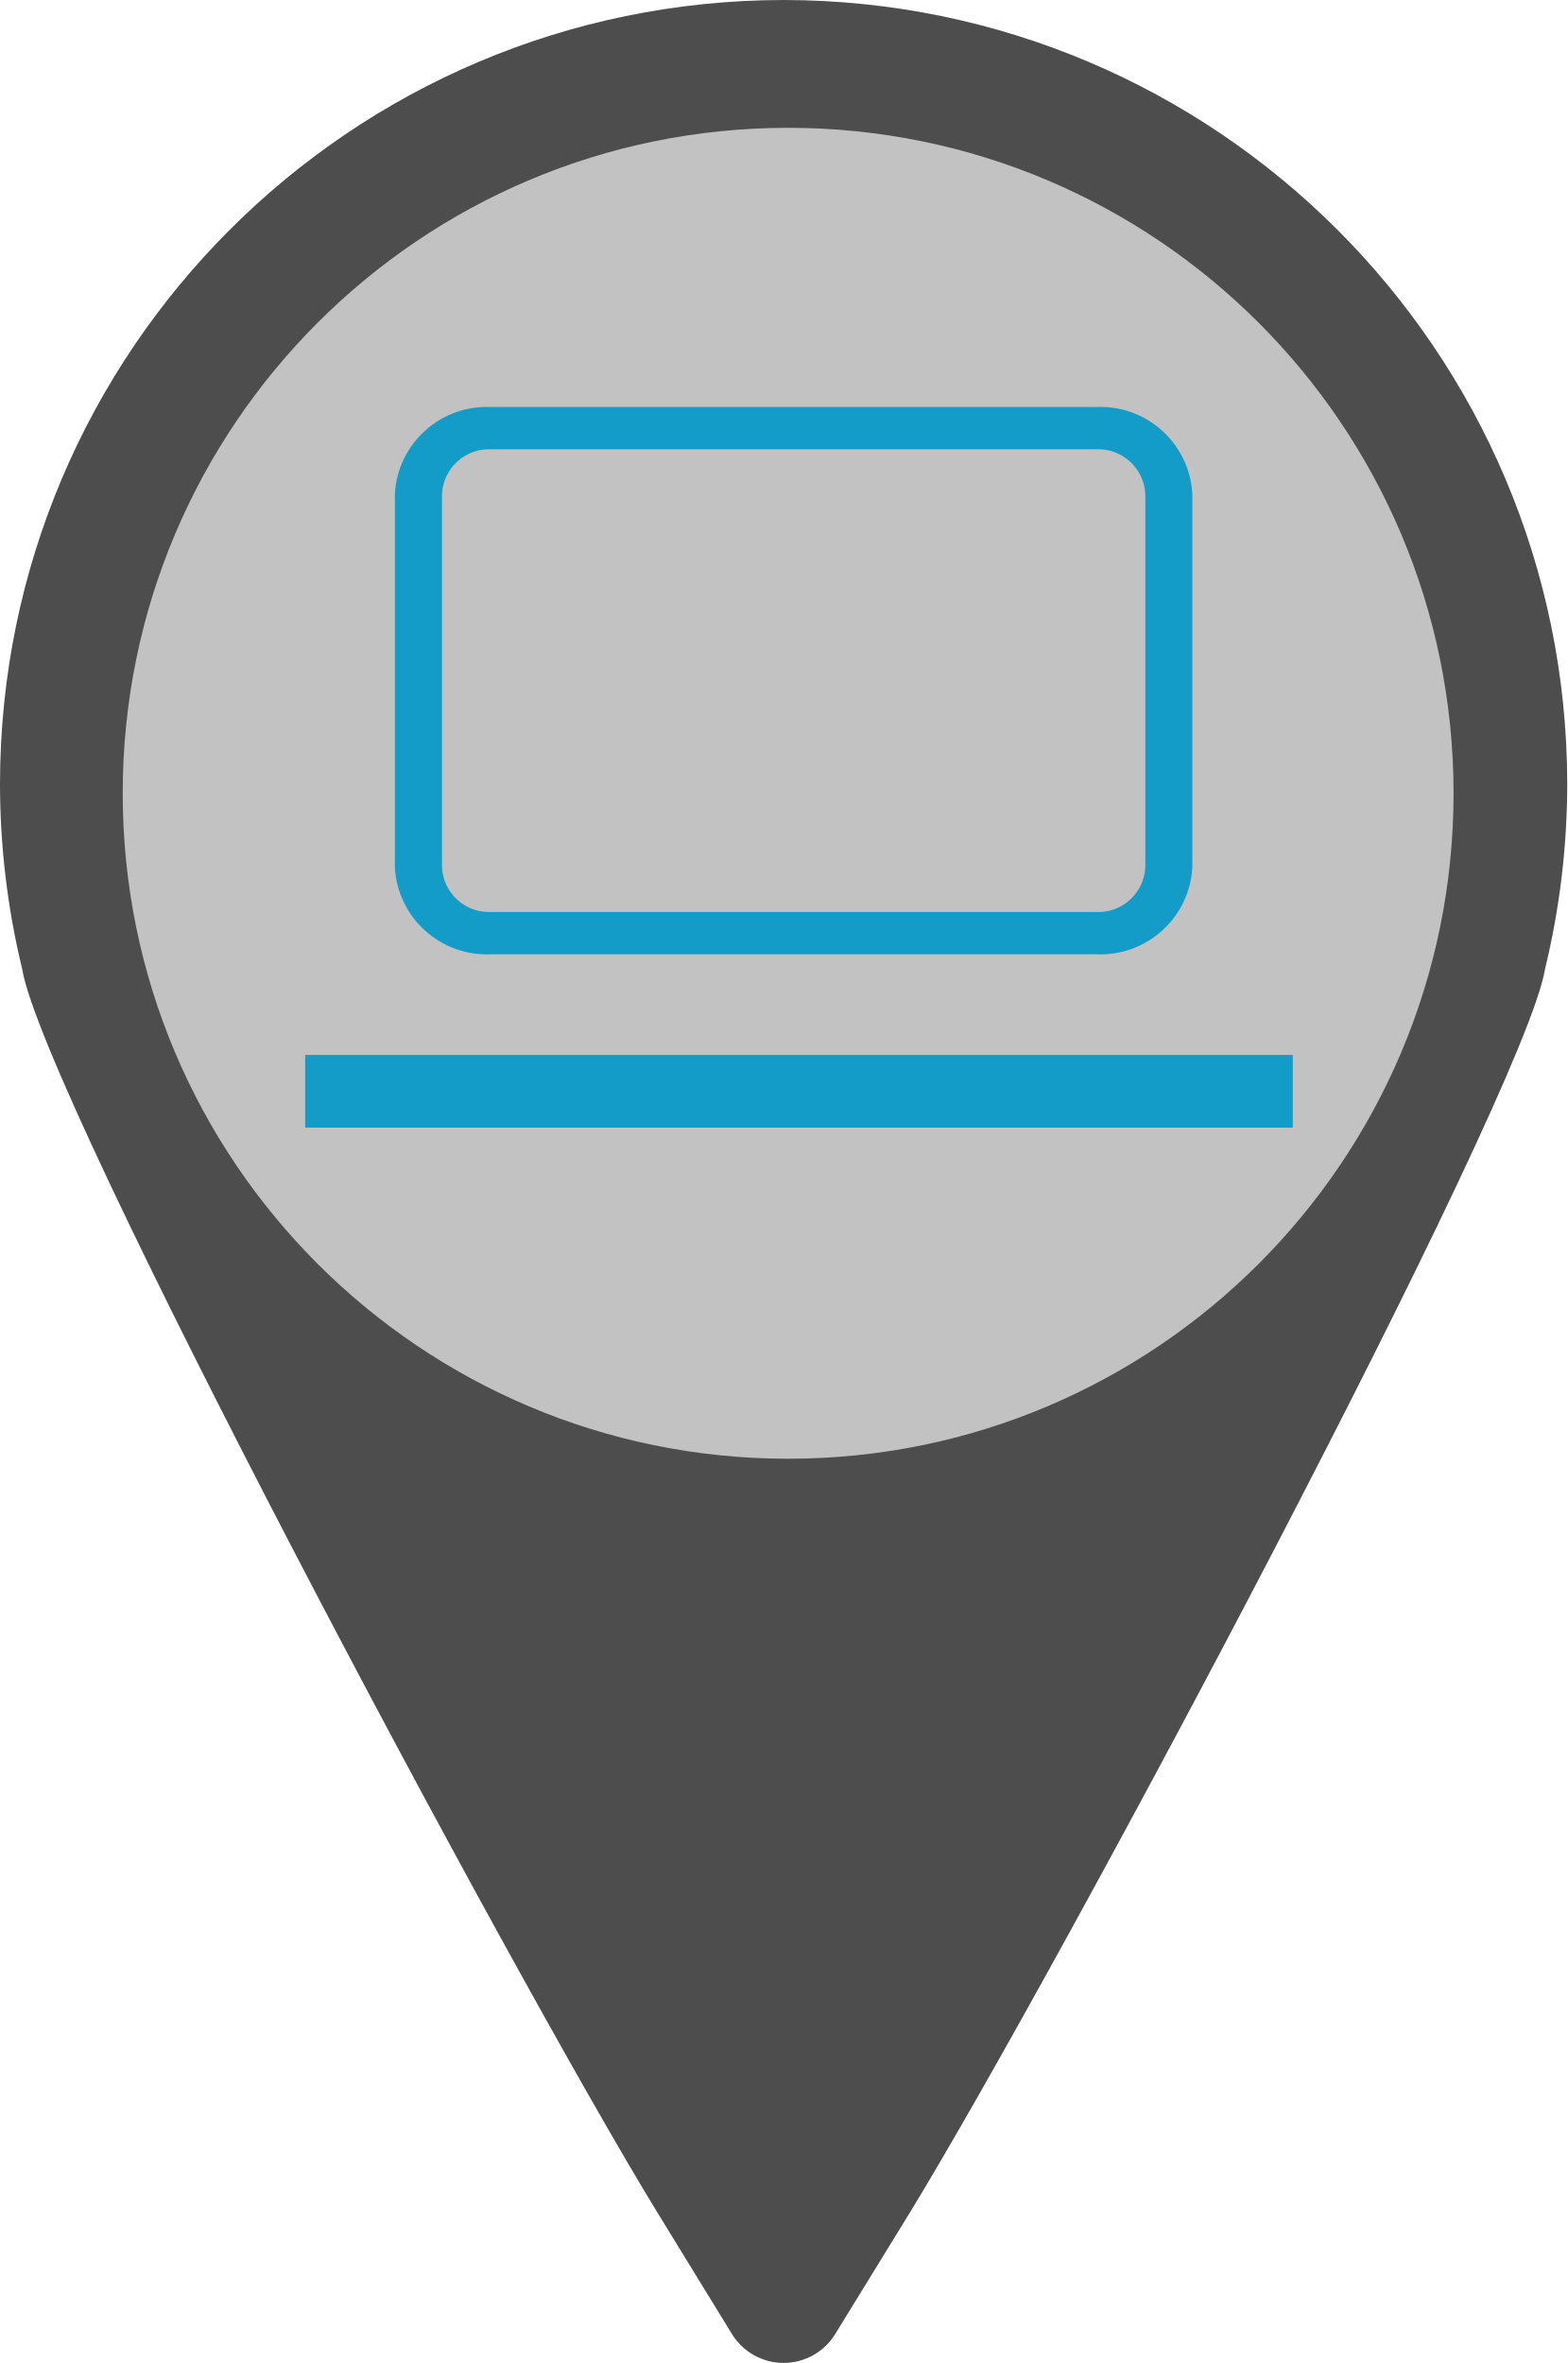
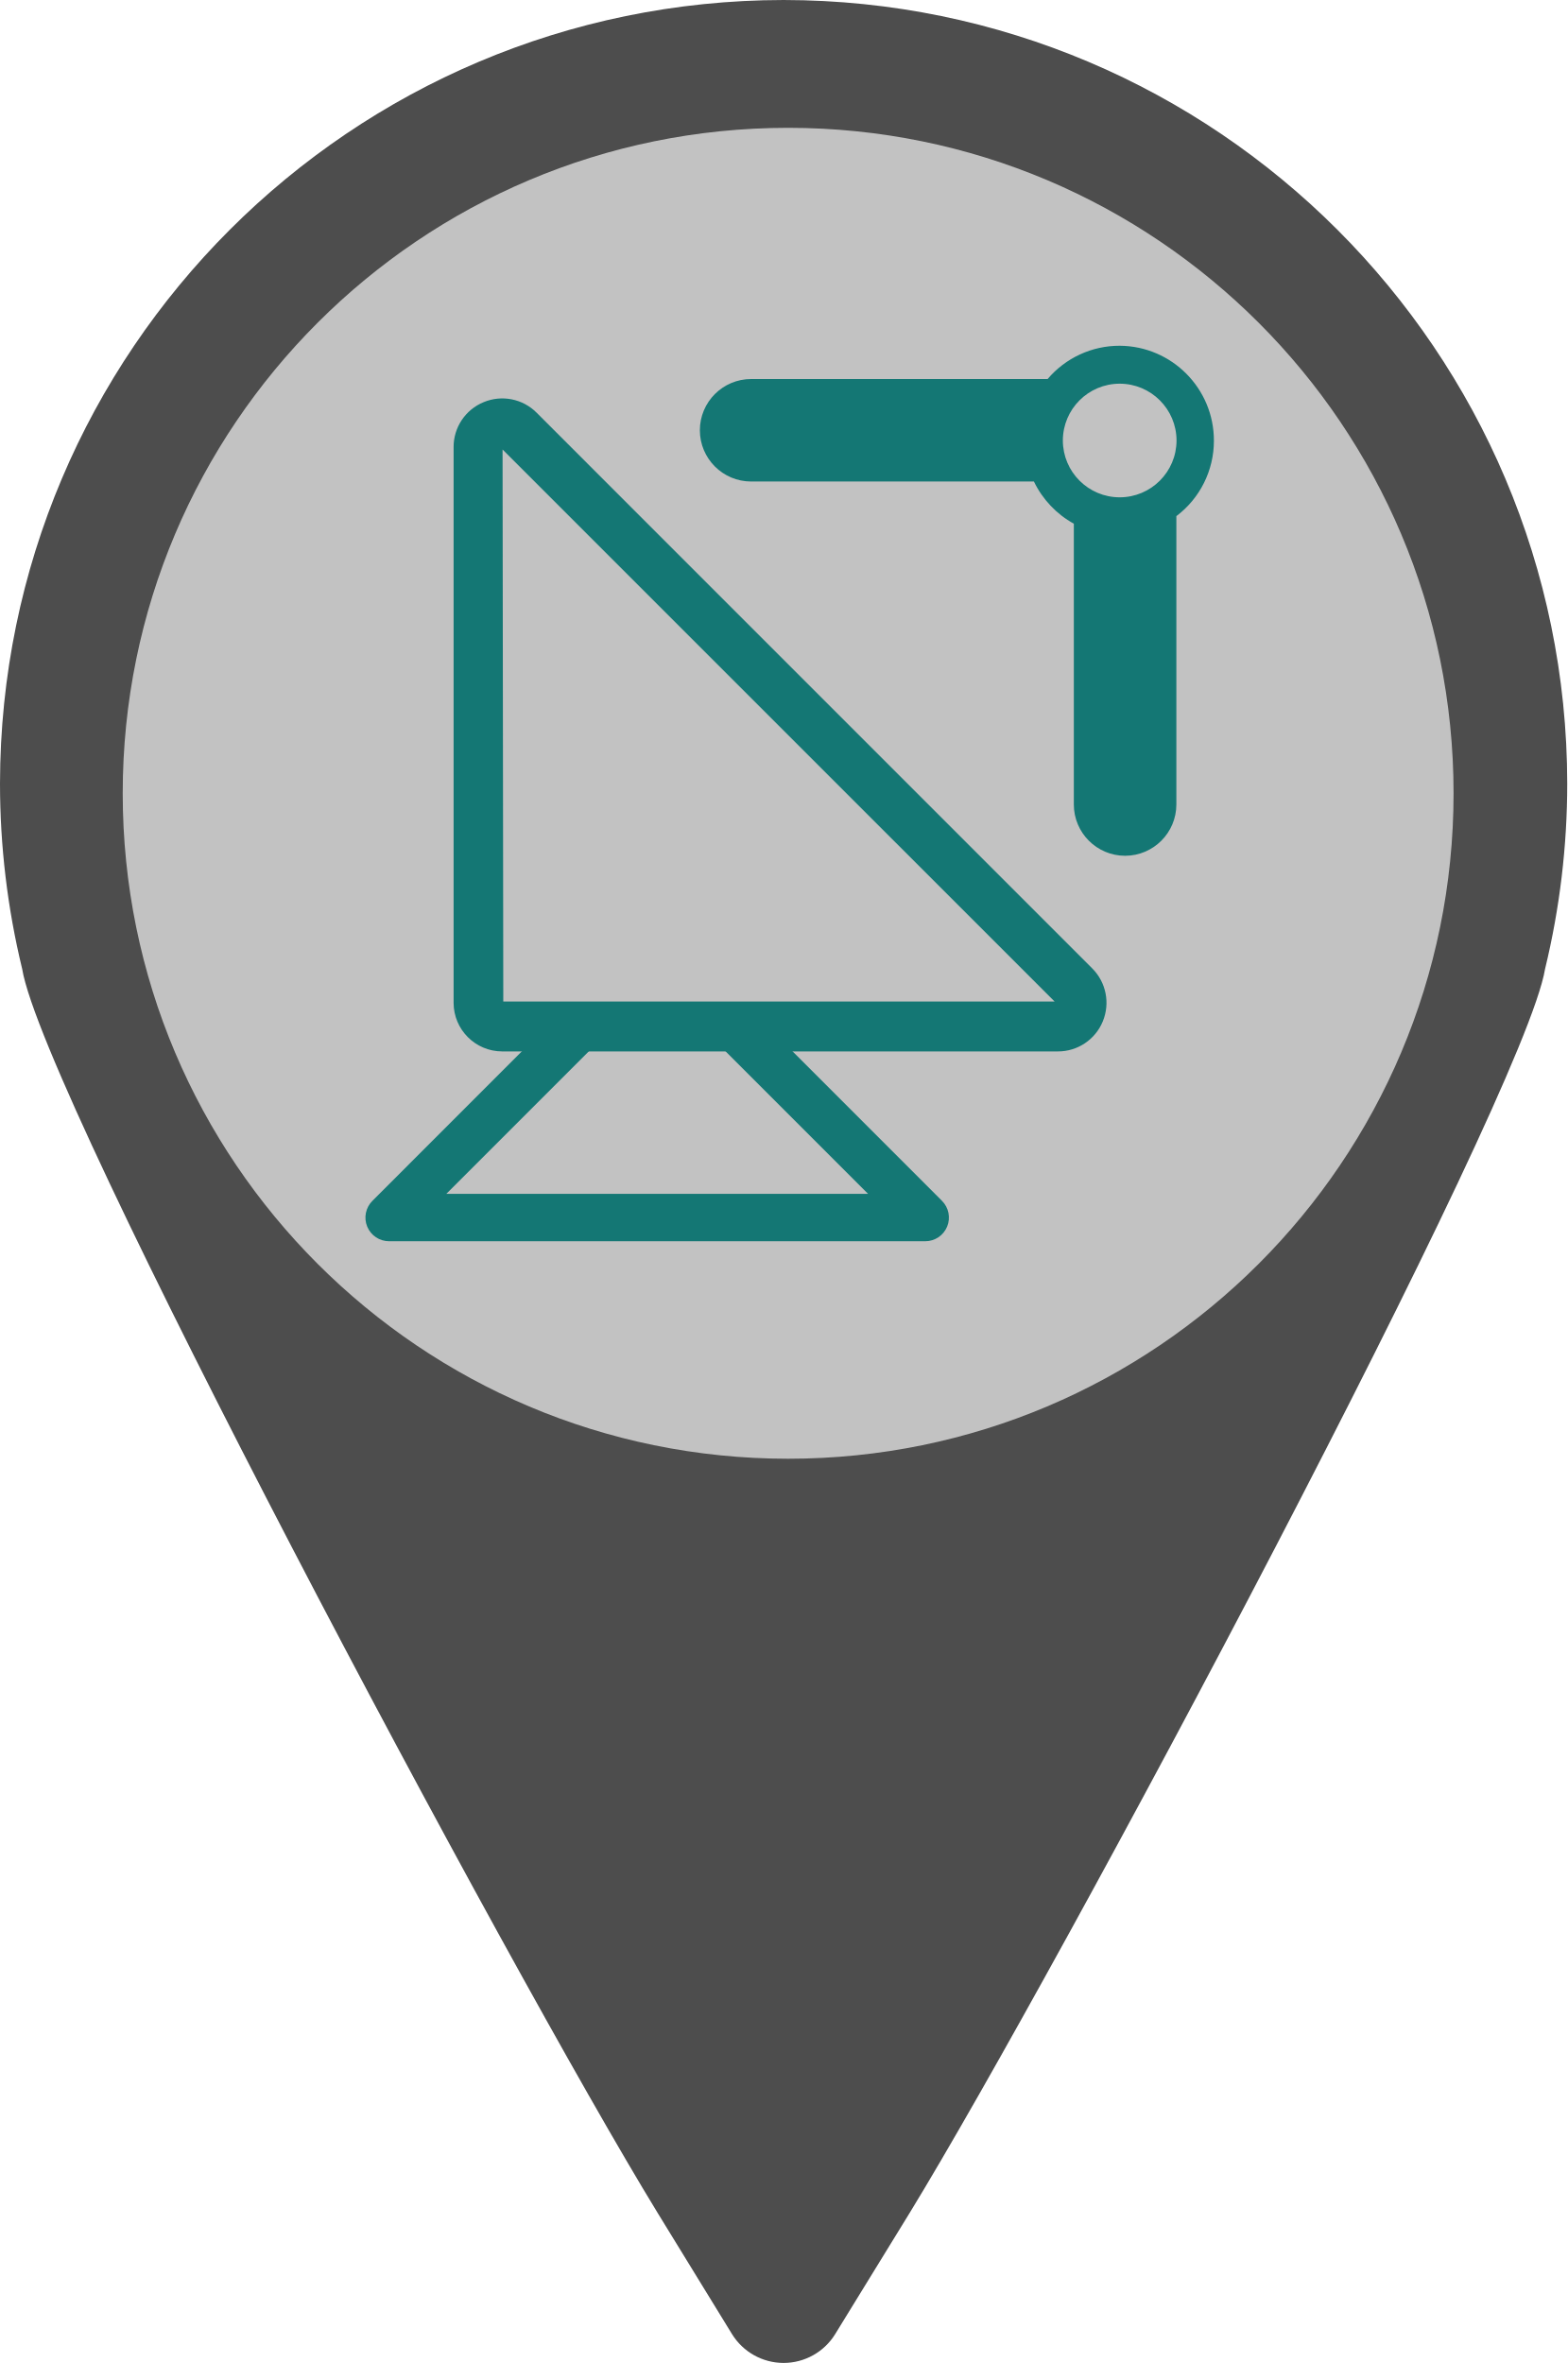
<svg xmlns="http://www.w3.org/2000/svg" width="28.264" height="42.611" viewBox="0 0 28.264 42.611">
  <defs>
    <style>
      .cls-1 {
        fill: #4d4d4d;
      }

      .cls-2 {
        fill: #c2c2c2;
      }

      .cls-3 {
-         fill: #129cc7;
+         fill: #147774;
      }
    </style>
  </defs>
-   <g id="РСЗО_3" transform="translate(22561 2500)">
-     <g id="Group_999" data-name="Group 999" transform="translate(-23114.787 -2653.695)">
-       <path id="Path_1356" data-name="Path 1356" class="cls-1" d="M416.423-183.476c2.682-4.386,11.08-20.137,11.457-22.429a14.211,14.211,0,0,0,.4-3.342,14.148,14.148,0,0,0-14.132-14.131,14.147,14.147,0,0,0-14.131,14.131,14.19,14.19,0,0,0,.4,3.342c.377,2.292,8.775,18.043,11.458,22.429l1.344,2.19a1.094,1.094,0,0,0,.929.518,1.094,1.094,0,0,0,.929-.518Z" transform="translate(153.77 377.073)" />
-       <g id="Component_88_23" data-name="Component 88 – 23" transform="translate(556 156)">
-         <path id="Path_1560" data-name="Path 1560" class="cls-2" d="M12,0A12,12,0,1,1,0,12,12,12,0,0,1,12,0Z" />
-         <g id="Group_986" data-name="Group 986" transform="translate(20917.027 2801.582)">
-           <g id="Group_841" data-name="Group 841" transform="translate(-20912.115 -2796.547)">
-             <path id="Path_1482" data-name="Path 1482" class="cls-3" d="M-3270.732,1855.049h-10.9a1.661,1.661,0,0,1-1.741-1.562v-6.744a1.661,1.661,0,0,1,1.741-1.562h10.9a1.661,1.661,0,0,1,1.74,1.562v6.744A1.661,1.661,0,0,1-3270.732,1855.049Zm-10.9-9.106a.85.85,0,0,0-.891.8v6.744a.85.85,0,0,0,.891.8h10.9a.851.851,0,0,0,.892-.8v-6.744a.851.851,0,0,0-.892-.8Z" transform="translate(3283.369 -1845.181)" />
+   <g id="СЗО_3" transform="translate(-553.787 -153.695)">
+     <path id="Path_1356" data-name="Path 1356" class="cls-1" d="M416.423-183.476c2.682-4.386,11.08-20.137,11.457-22.429a14.211,14.211,0,0,0,.4-3.342,14.148,14.148,0,0,0-14.132-14.131,14.147,14.147,0,0,0-14.131,14.131,14.19,14.19,0,0,0,.4,3.342c.377,2.292,8.775,18.043,11.458,22.429l1.344,2.19a1.094,1.094,0,0,0,.929.518,1.094,1.094,0,0,0,.929-.518Z" transform="translate(153.77 377.073)" />
+     <g id="Component_88_34" data-name="Component 88 – 34" transform="translate(556 156)">
+       <path id="Path_1560" data-name="Path 1560" class="cls-2" d="M12,0A12,12,0,1,1,0,12,12,12,0,0,1,12,0Z" />
+     </g>
+     <g id="Component_90_18" data-name="Component 90 – 18" transform="translate(560.377 159.93)">
+       <g id="Group_988" data-name="Group 988" transform="translate(20882.629 2718.464)">
+         <g id="Group_914" data-name="Group 914" transform="translate(-20882.629 -2718.464)">
+           <g id="Group_911" data-name="Group 911" transform="translate(1.589 0.95)">
+             <g id="Group_910" data-name="Group 910">
+               <path id="Path_1540" data-name="Path 1540" class="cls-3" d="M-3263.926,2082.322h-10.02a.878.878,0,0,1-.876-.877v-10.02a.873.873,0,0,1,.542-.811.873.873,0,0,1,.955.19l10.02,10.021a.877.877,0,0,1,.19.956A.873.873,0,0,1-3263.926,2082.322Zm-10-.9h9.942l-9.955-9.954Z" transform="translate(3274.823 -2070.547)" />
+             </g>
          </g>
-           <g id="Group_842" data-name="Group 842" transform="translate(-20913.736 -2784.864)">
-             <rect id="Rectangle_2696" data-name="Rectangle 2696" class="cls-3" width="17.81" height="1.311" transform="translate(0 0)" />
+           <g id="Group_912" data-name="Group 912" transform="translate(6.036 0)">
+             <path id="Path_1541" data-name="Path 1541" class="cls-3" d="M-3252.433,2067.381a1.7,1.7,0,0,0-1.3.6h-5.347a.925.925,0,0,0-.924.924.925.925,0,0,0,.924.924h5.1a1.726,1.726,0,0,0,.72.761v5.063a.926.926,0,0,0,.925.925.926.926,0,0,0,.924-.925v-5.2a1.7,1.7,0,0,0,.677-1.358A1.71,1.71,0,0,0-3252.433,2067.381Zm0,2.733a1.026,1.026,0,0,1-1.025-1.024,1.026,1.026,0,0,1,1.025-1.025,1.026,1.026,0,0,1,1.025,1.025A1.026,1.026,0,0,1-3252.433,2070.114Z" transform="translate(3259.999 -2067.381)" />
+           </g>
+           <g id="Group_913" data-name="Group 913" transform="translate(0 12.275)">
+             <path id="Path_1542" data-name="Path 1542" class="cls-3" d="M-3280.088,2111.909a.427.427,0,0,0,.395.264h9.668a.427.427,0,0,0,.395-.264.427.427,0,0,0-.093-.465l-3.143-3.144h-1.208l3.018,3.018h-7.605l3.018-3.018h-1.208l-3.143,3.144A.427.427,0,0,0-3280.088,2111.909Z" transform="translate(3280.12 -2108.3)" />
          </g>
        </g>
      </g>
    </g>
  </g>
</svg>
